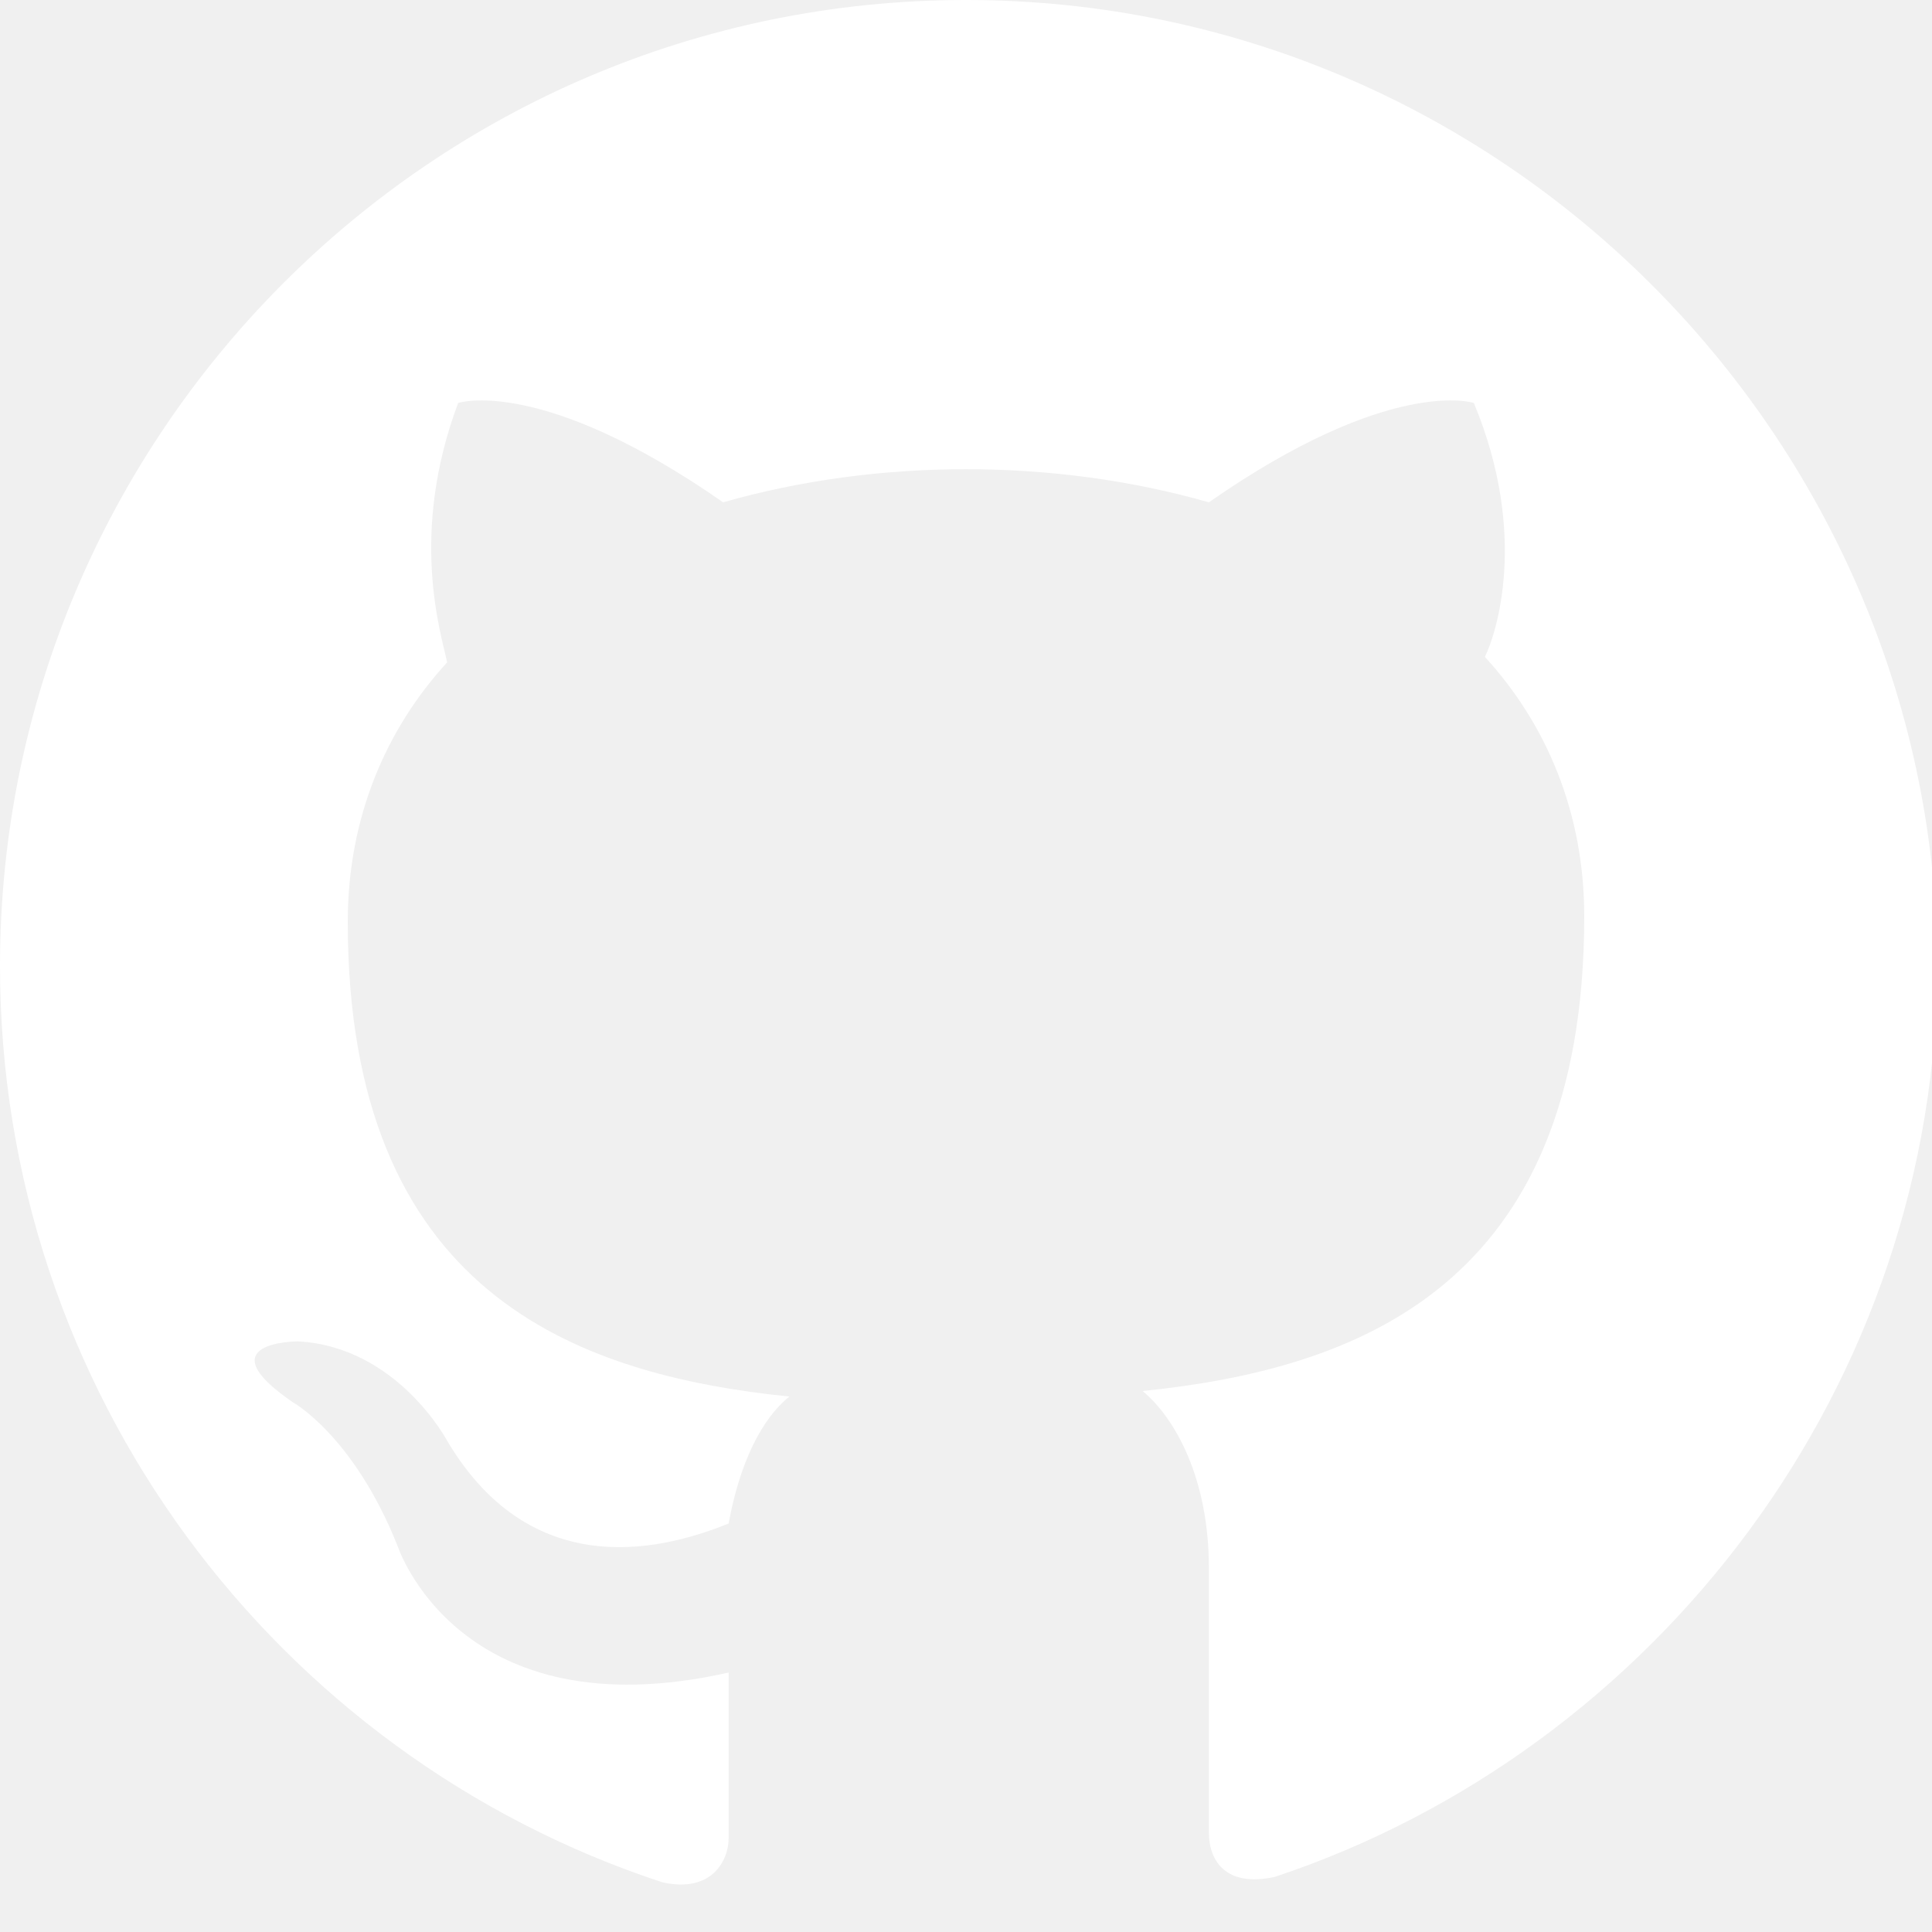
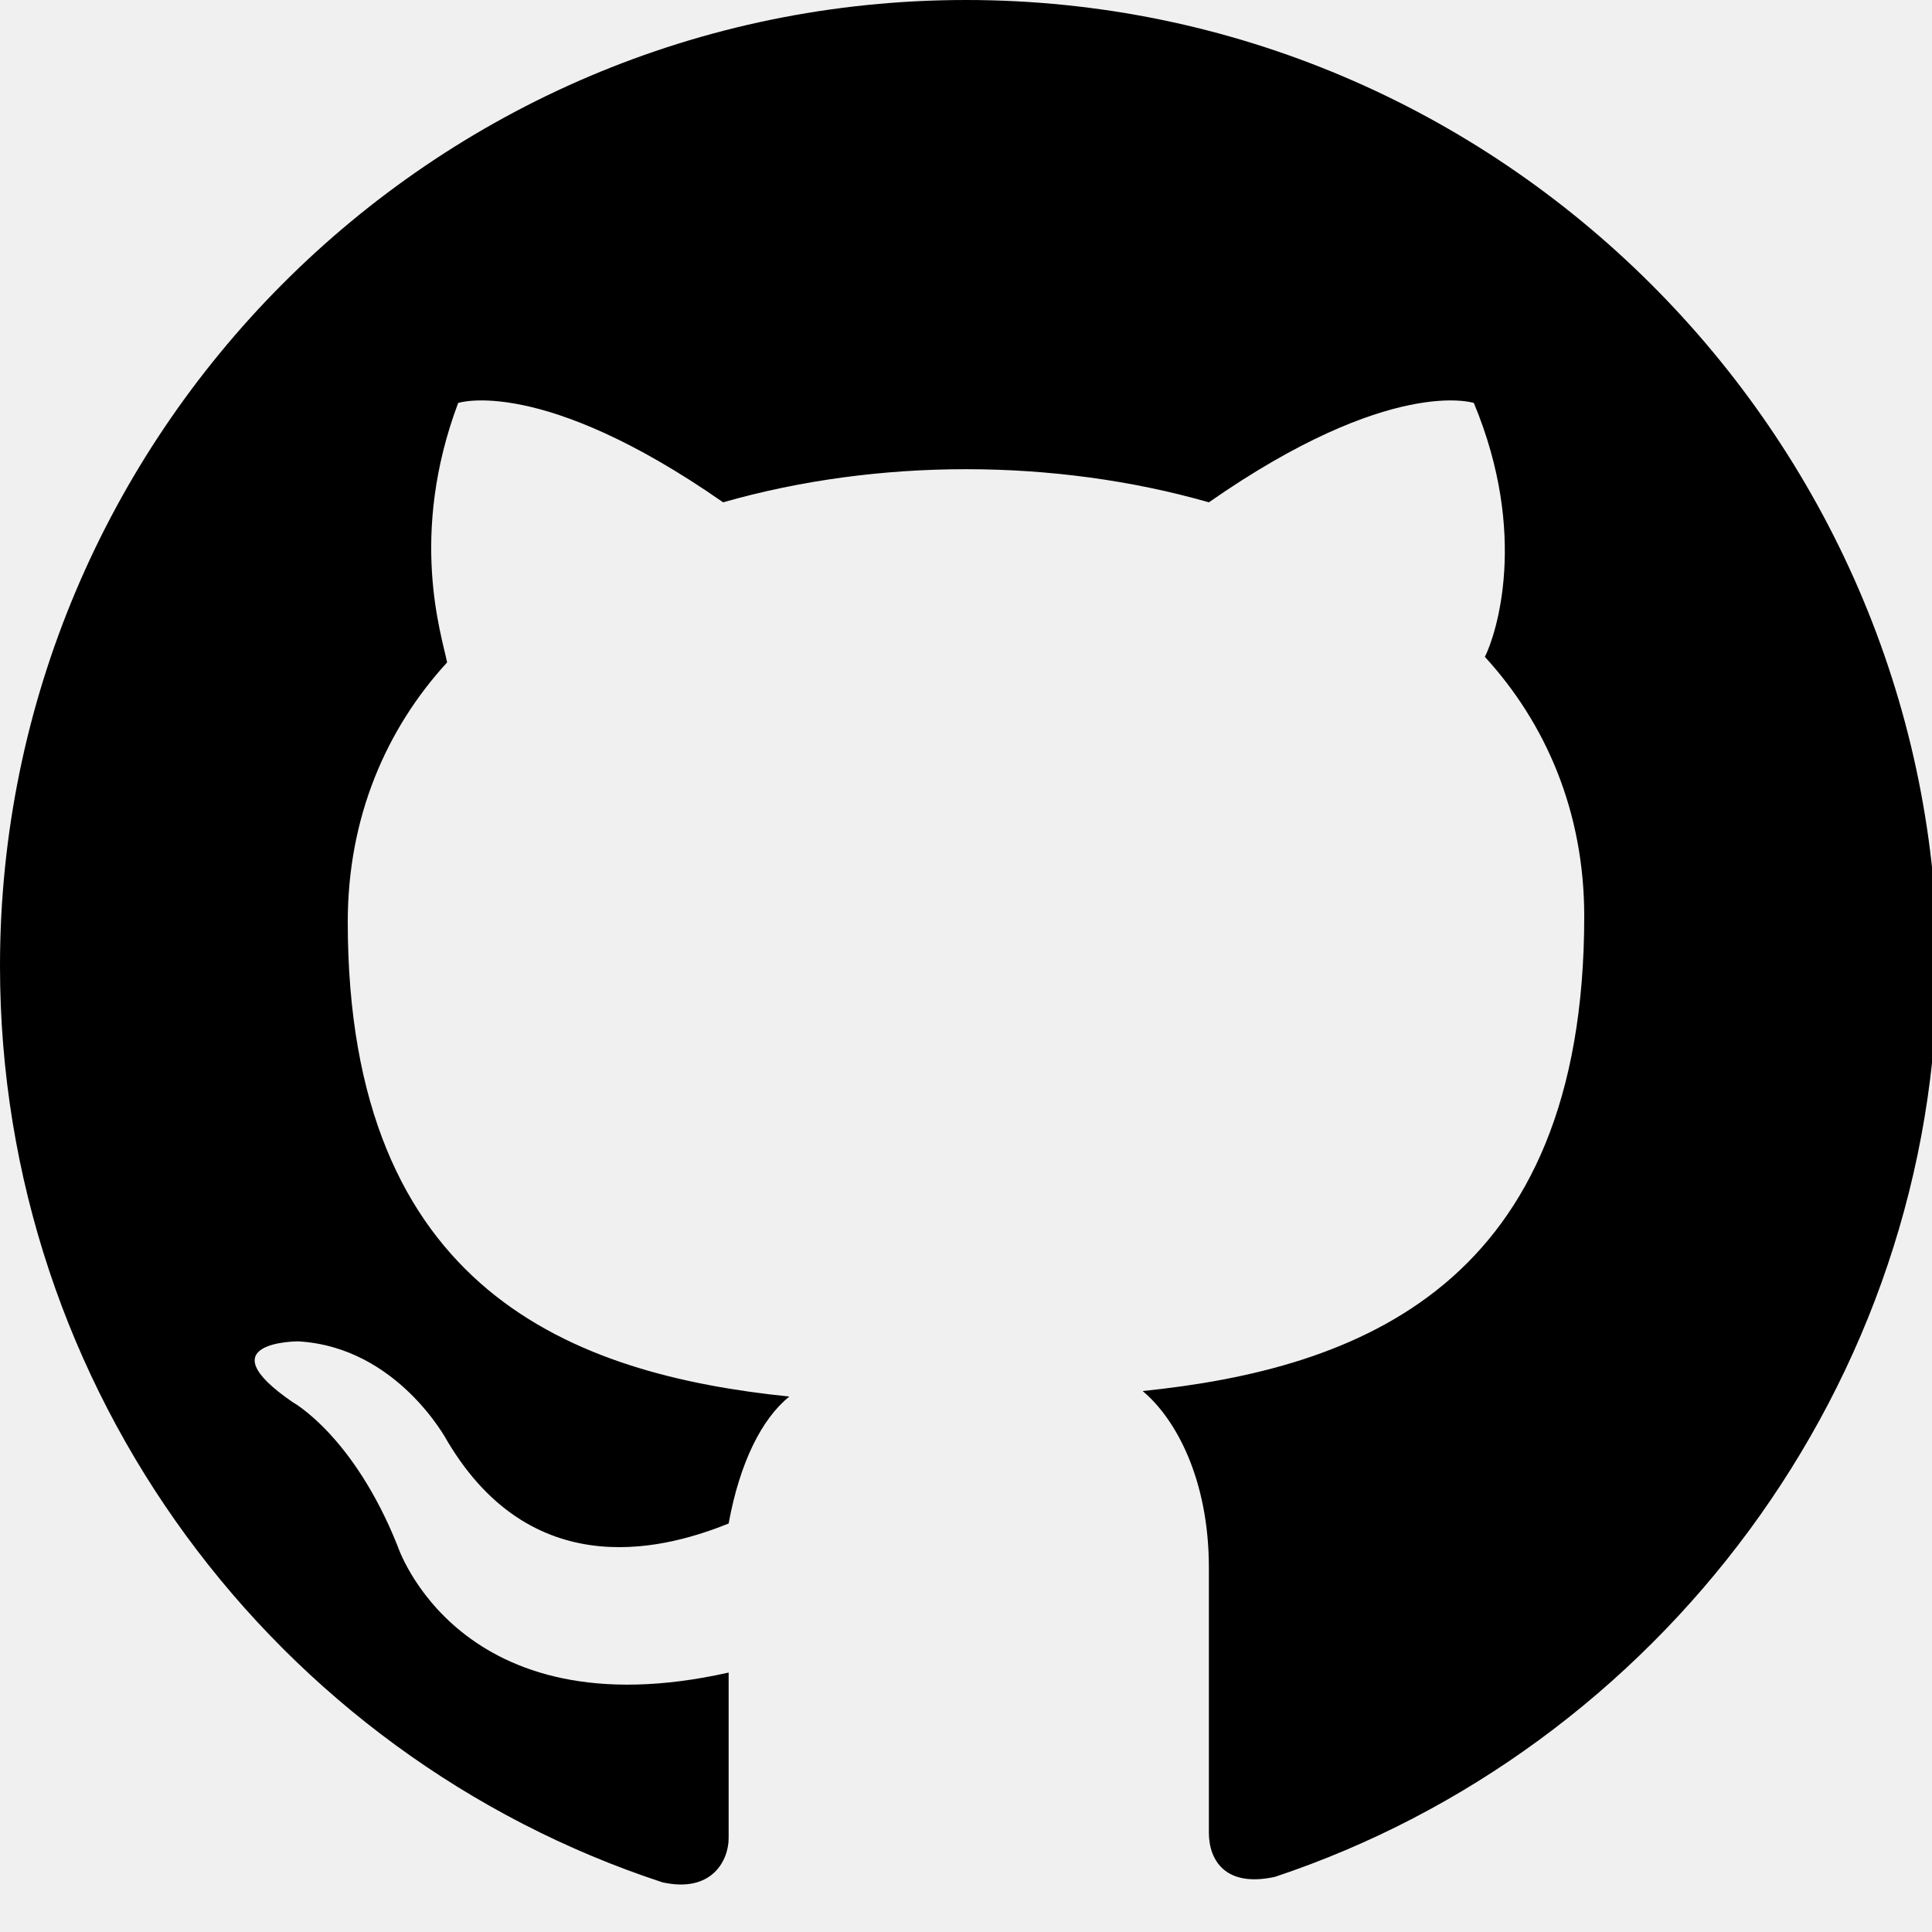
<svg xmlns="http://www.w3.org/2000/svg" width="35" height="35" viewBox="0 0 35 35">
-   <path fill-rule="evenodd" clip-rule="evenodd" fill="#fff" d="M17.5 0C7.8 0 0 7.9 0 17.5c0 7.7 5 14.3 12 16.6.9.2 1.2-.4 1.2-.8v-3c-4.9 1.1-6-2.3-6-2.3-.8-2-1.9-2.6-1.9-2.6-1.6-1.1.1-1.1.1-1.1 1.8.1 2.7 1.8 2.7 1.8 1.6 2.7 4.1 1.9 5.1 1.5.2-1.1.6-1.9 1.1-2.3-3.9-.4-8-1.9-8-8.6 0-1.9.7-3.5 1.8-4.7-.1-.5-.7-2.3.2-4.7 0 0 1.5-.5 4.8 1.8 1.4-.4 2.9-.6 4.4-.6 1.5 0 3 .2 4.4.6 3.3-2.3 4.8-1.8 4.8-1.8 1 2.4.4 4.2.2 4.6 1.1 1.2 1.8 2.8 1.8 4.7 0 6.7-4.1 8.2-8 8.6.6.5 1.2 1.6 1.2 3.2v4.8c0 .5.3 1 1.2.8 6.9-2.3 12-8.9 12-16.6C35 7.9 27.2 0 17.5 0z" />
+   <path fill-rule="evenodd" clip-rule="evenodd" fill="currentColor" d="M17.5 0C7.8 0 0 7.9 0 17.5c0 7.7 5 14.3 12 16.6.9.2 1.2-.4 1.2-.8v-3c-4.9 1.1-6-2.3-6-2.3-.8-2-1.9-2.6-1.9-2.6-1.6-1.1.1-1.1.1-1.1 1.8.1 2.7 1.8 2.7 1.8 1.6 2.7 4.1 1.9 5.1 1.5.2-1.1.6-1.9 1.1-2.3-3.9-.4-8-1.9-8-8.6 0-1.9.7-3.5 1.8-4.7-.1-.5-.7-2.3.2-4.7 0 0 1.5-.5 4.8 1.8 1.4-.4 2.9-.6 4.4-.6 1.5 0 3 .2 4.4.6 3.3-2.3 4.8-1.8 4.8-1.8 1 2.4.4 4.2.2 4.6 1.1 1.2 1.8 2.8 1.8 4.7 0 6.7-4.1 8.2-8 8.6.6.5 1.2 1.6 1.2 3.2v4.8c0 .5.3 1 1.2.8 6.9-2.3 12-8.9 12-16.6C35 7.9 27.2 0 17.5 0z" />
</svg>
